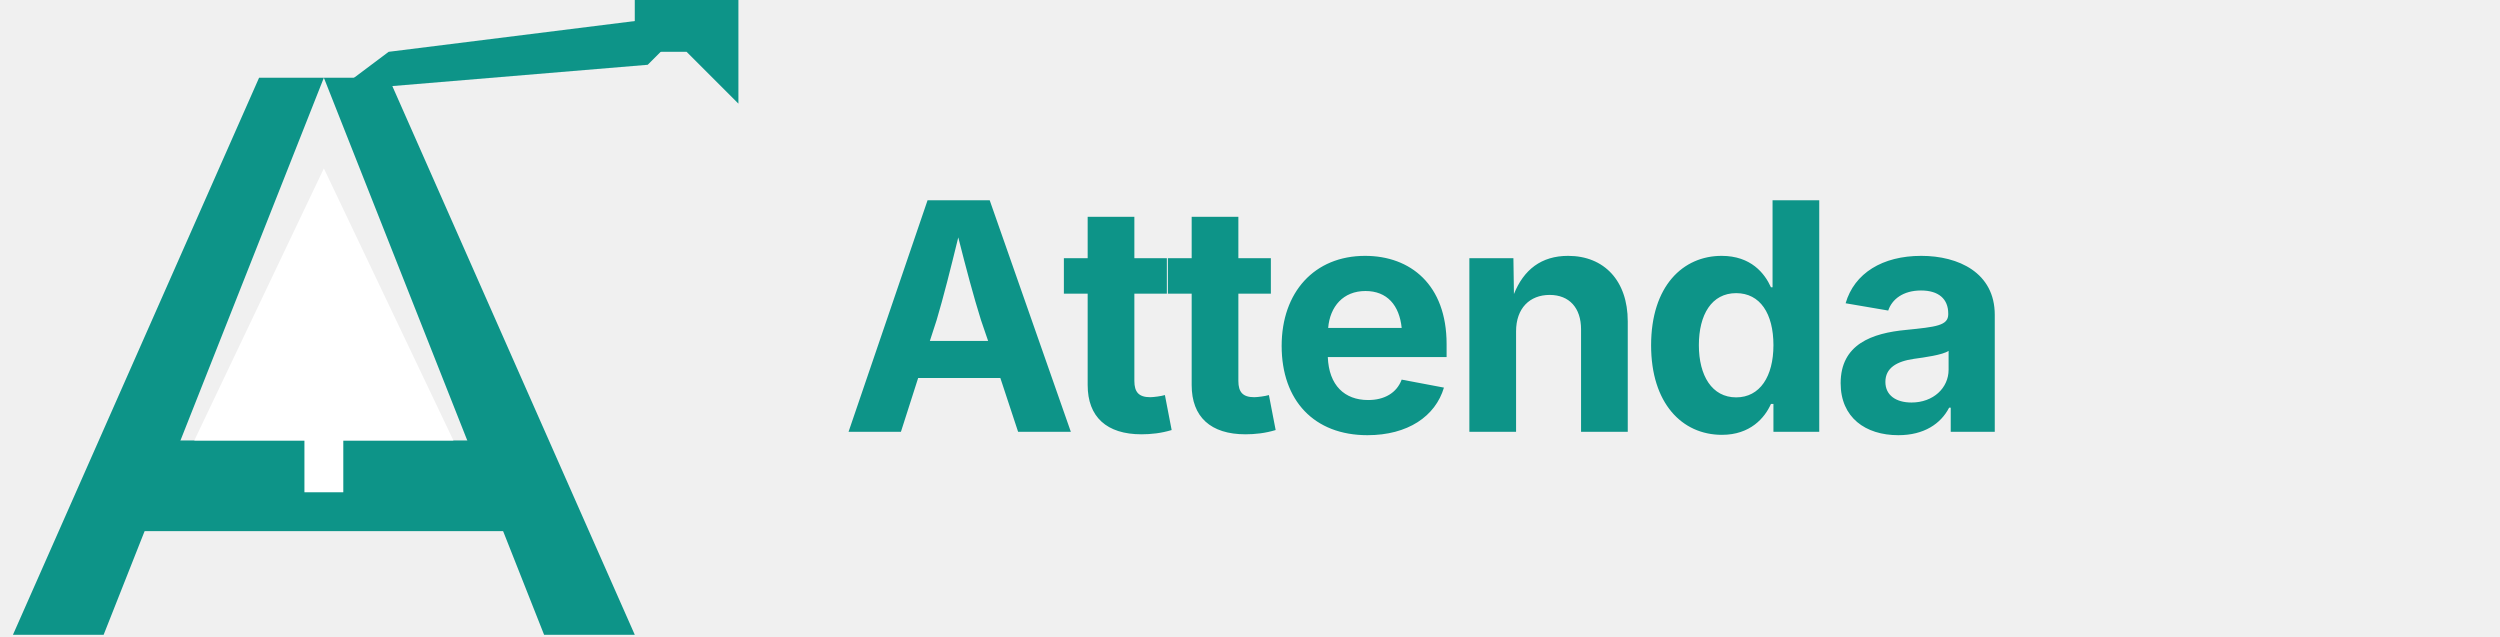
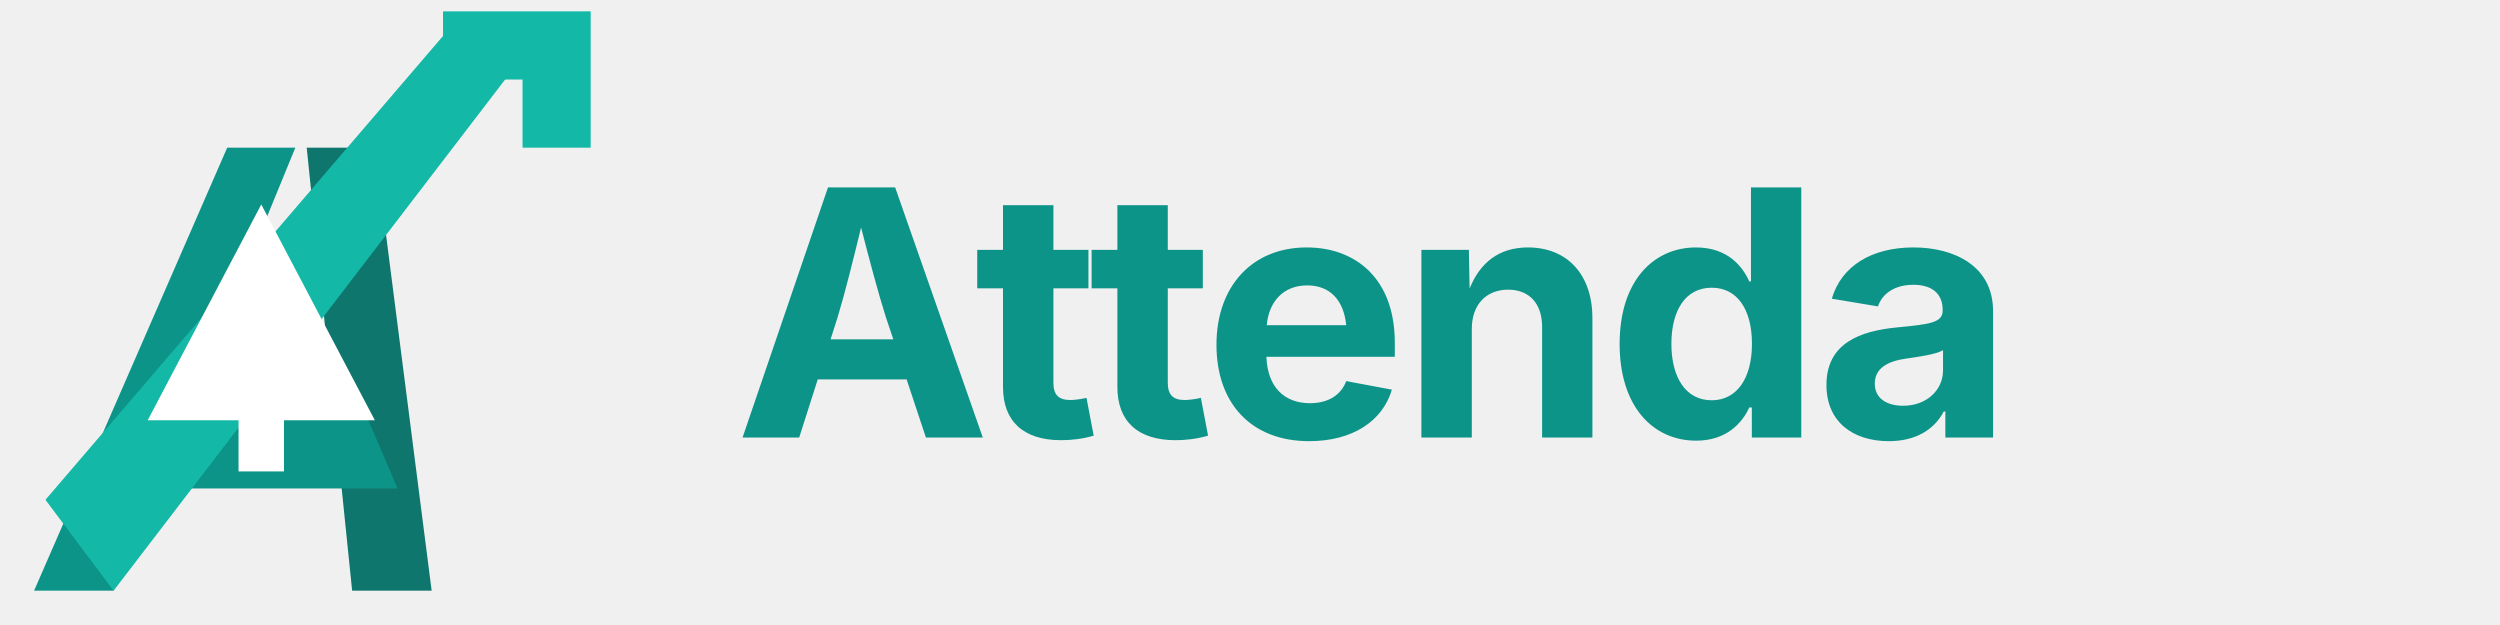
- <svg xmlns="http://www.w3.org/2000/svg" width="220" height="56" viewBox="0 0 220 56" fill="none">
-   <g transform="translate(0,0) scale(0.57)">
-     <g fill="#0D9488">
-       <polygon points="2,98 16,98 50,12 40,12" />
-       <polygon points="60,12 50,12 84,98 98,98" />
-       <polygon points="18,68 10,82 90,82 82,68" />
-       <polygon points="52,14 60,8 108,2 100,10" />
-       <polygon points="98,0 114,0 114,16 106,8 98,8" />
-     </g>
-     <polygon points="50,26 30,68 70,68" fill="white" />
-     <rect x="47" y="67" width="6" height="9" fill="white" />
+ <svg xmlns="http://www.w3.org/2000/svg" width="320" height="80" viewBox="0 0 320 80" fill="none">
+   <g transform="scale(0.727)">
+     <polygon points="6,104 20,104 52,26 40,26" fill="#0D9488" />
+     <polygon points="54,26 66,26 76,104 62,104" fill="#0F766E" />
+     <polygon points="22,72 16,86 70,86 64,72" fill="#0D9488" />
+     <polygon points="8,88 20,104 92,10 80,4" fill="#14B8A6" />
+     <polygon points="78,2 104,2 104,26 92,26 92,14 78,14" fill="#14B8A6" />
+     <polygon points="46,36 26,74 66,74" fill="white" />
+     <rect x="42" y="73" width="8" height="10" fill="white" />
  </g>
-   <text x="74" y="38" font-family="Inter, system-ui, -apple-system, sans-serif" font-size="28" font-weight="700" fill="#0D9488" letter-spacing="-0.8">Attenda</text>
+   <text x="94" y="56" font-family="'Plus Jakarta Sans', 'Inter', system-ui, sans-serif" font-size="44" font-weight="700" fill="#0D9488" letter-spacing="-1">Attenda</text>
</svg>
